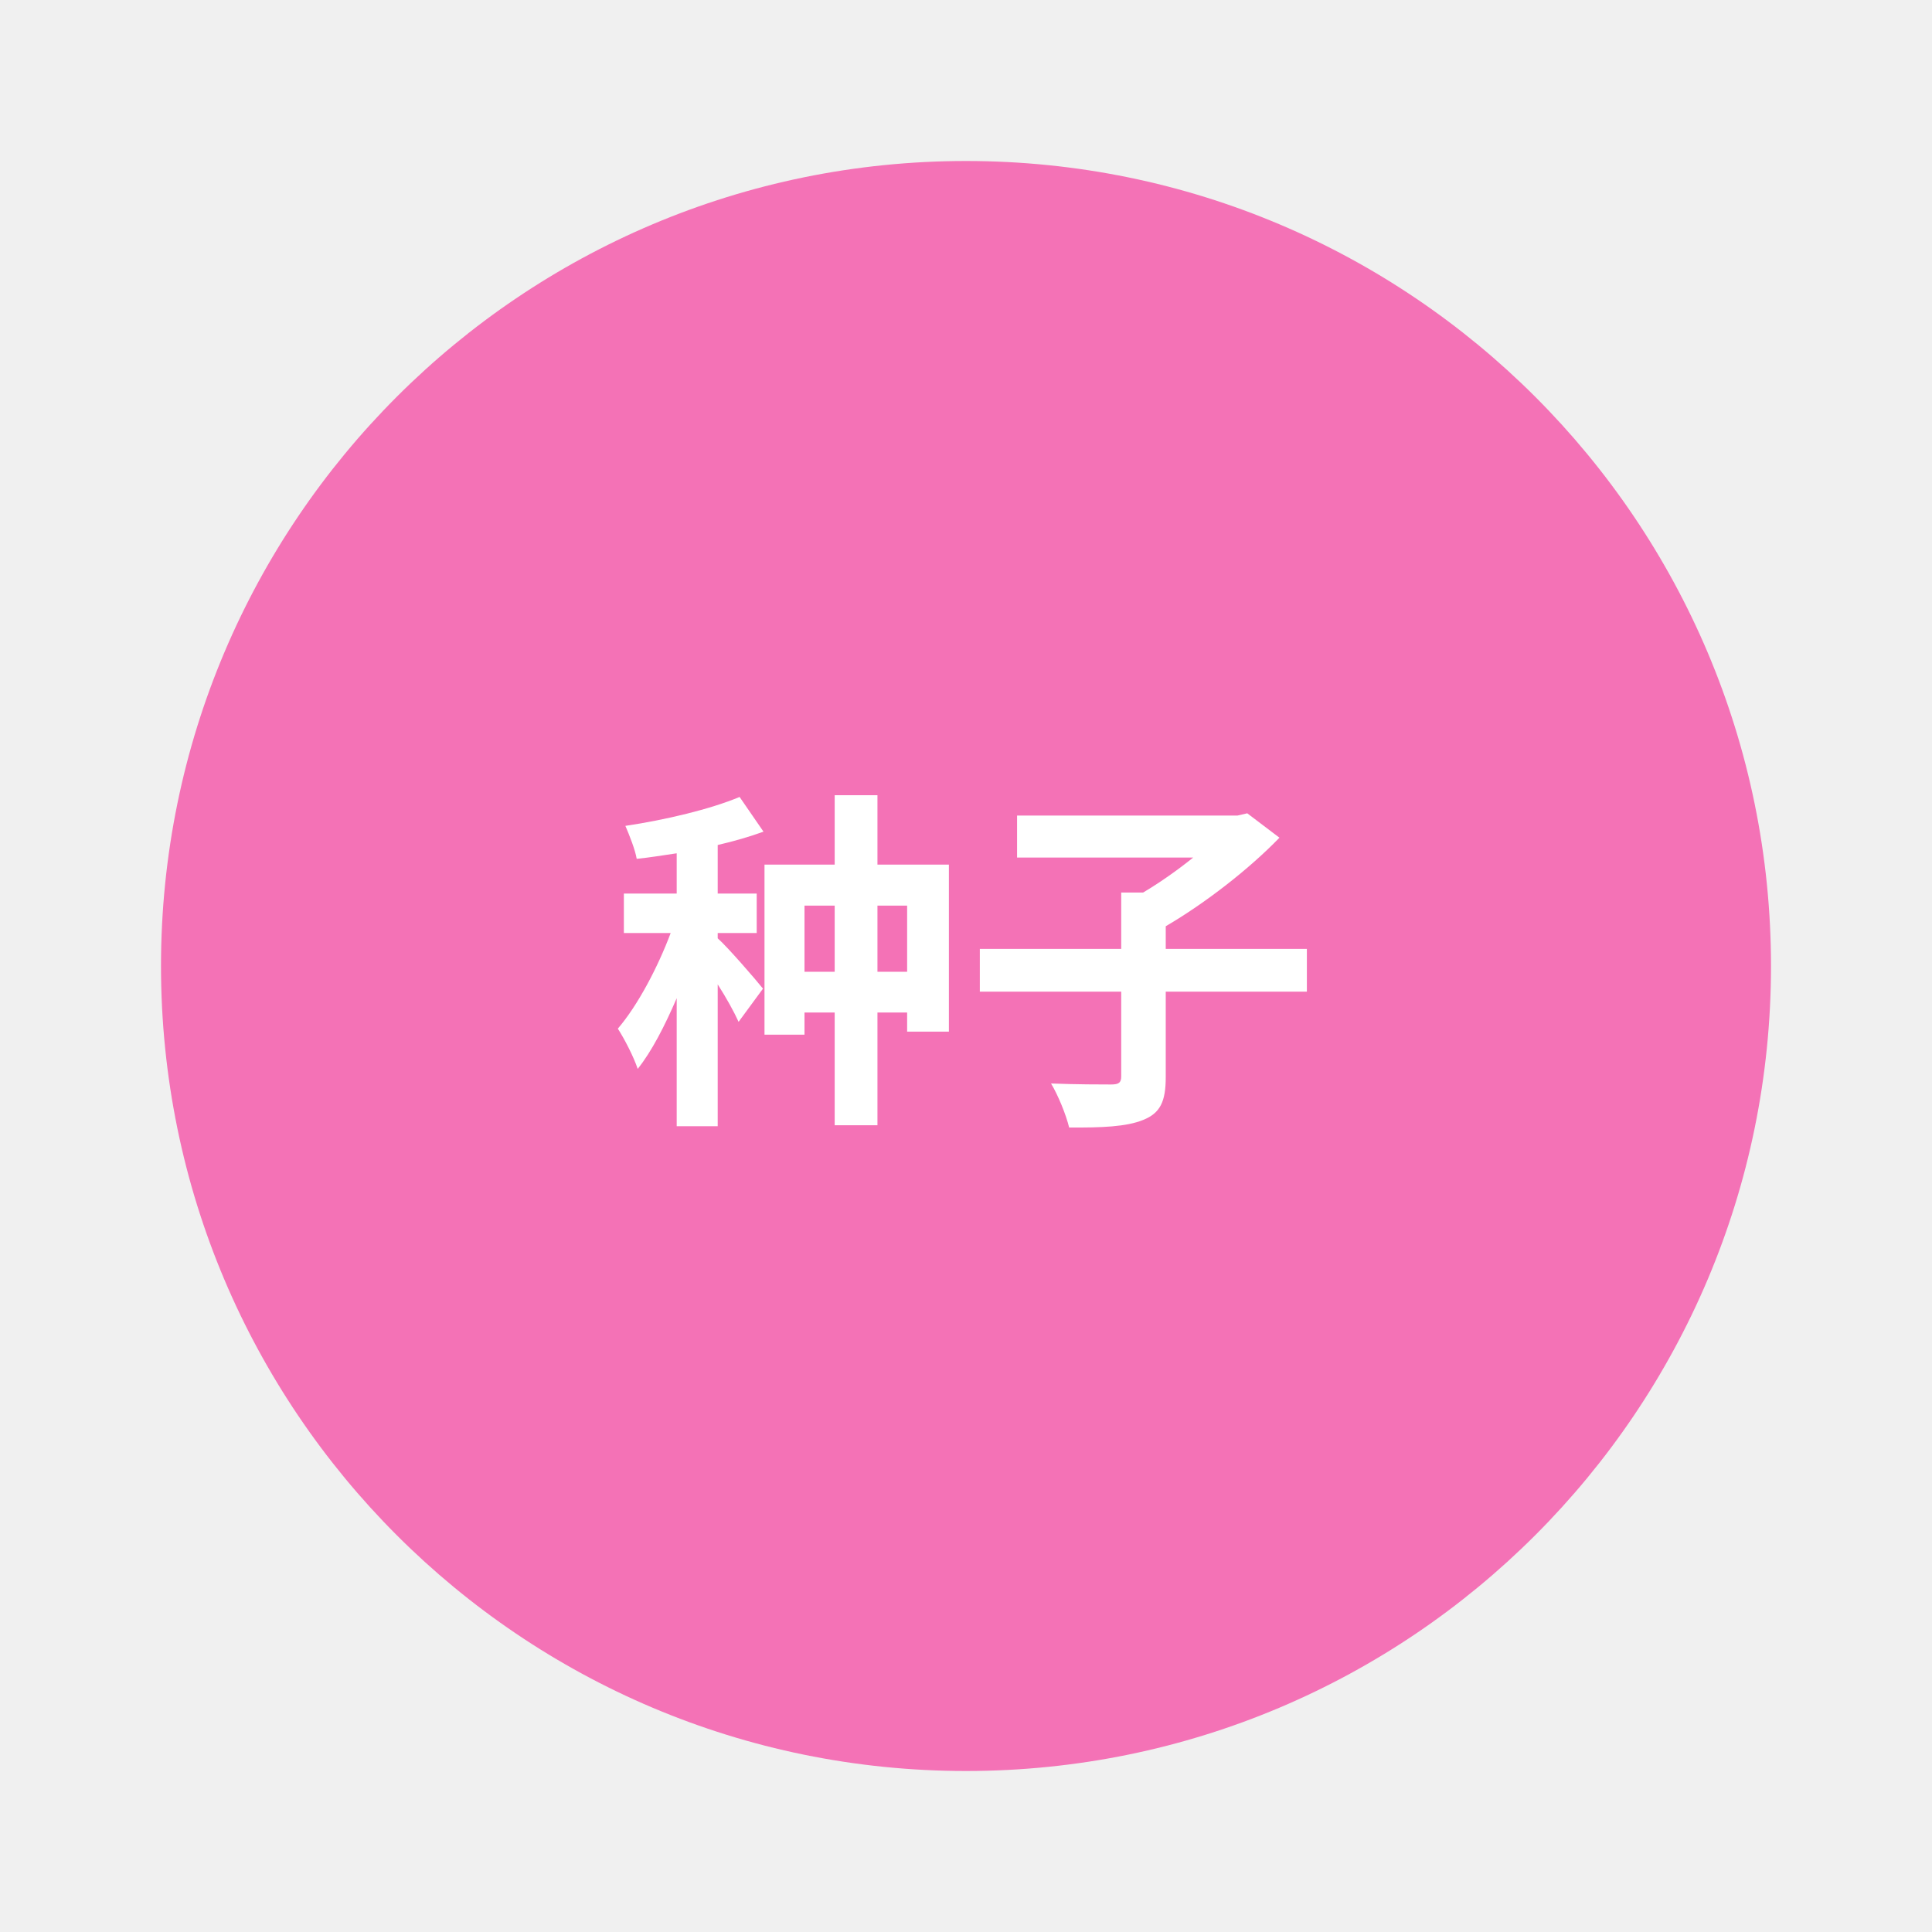
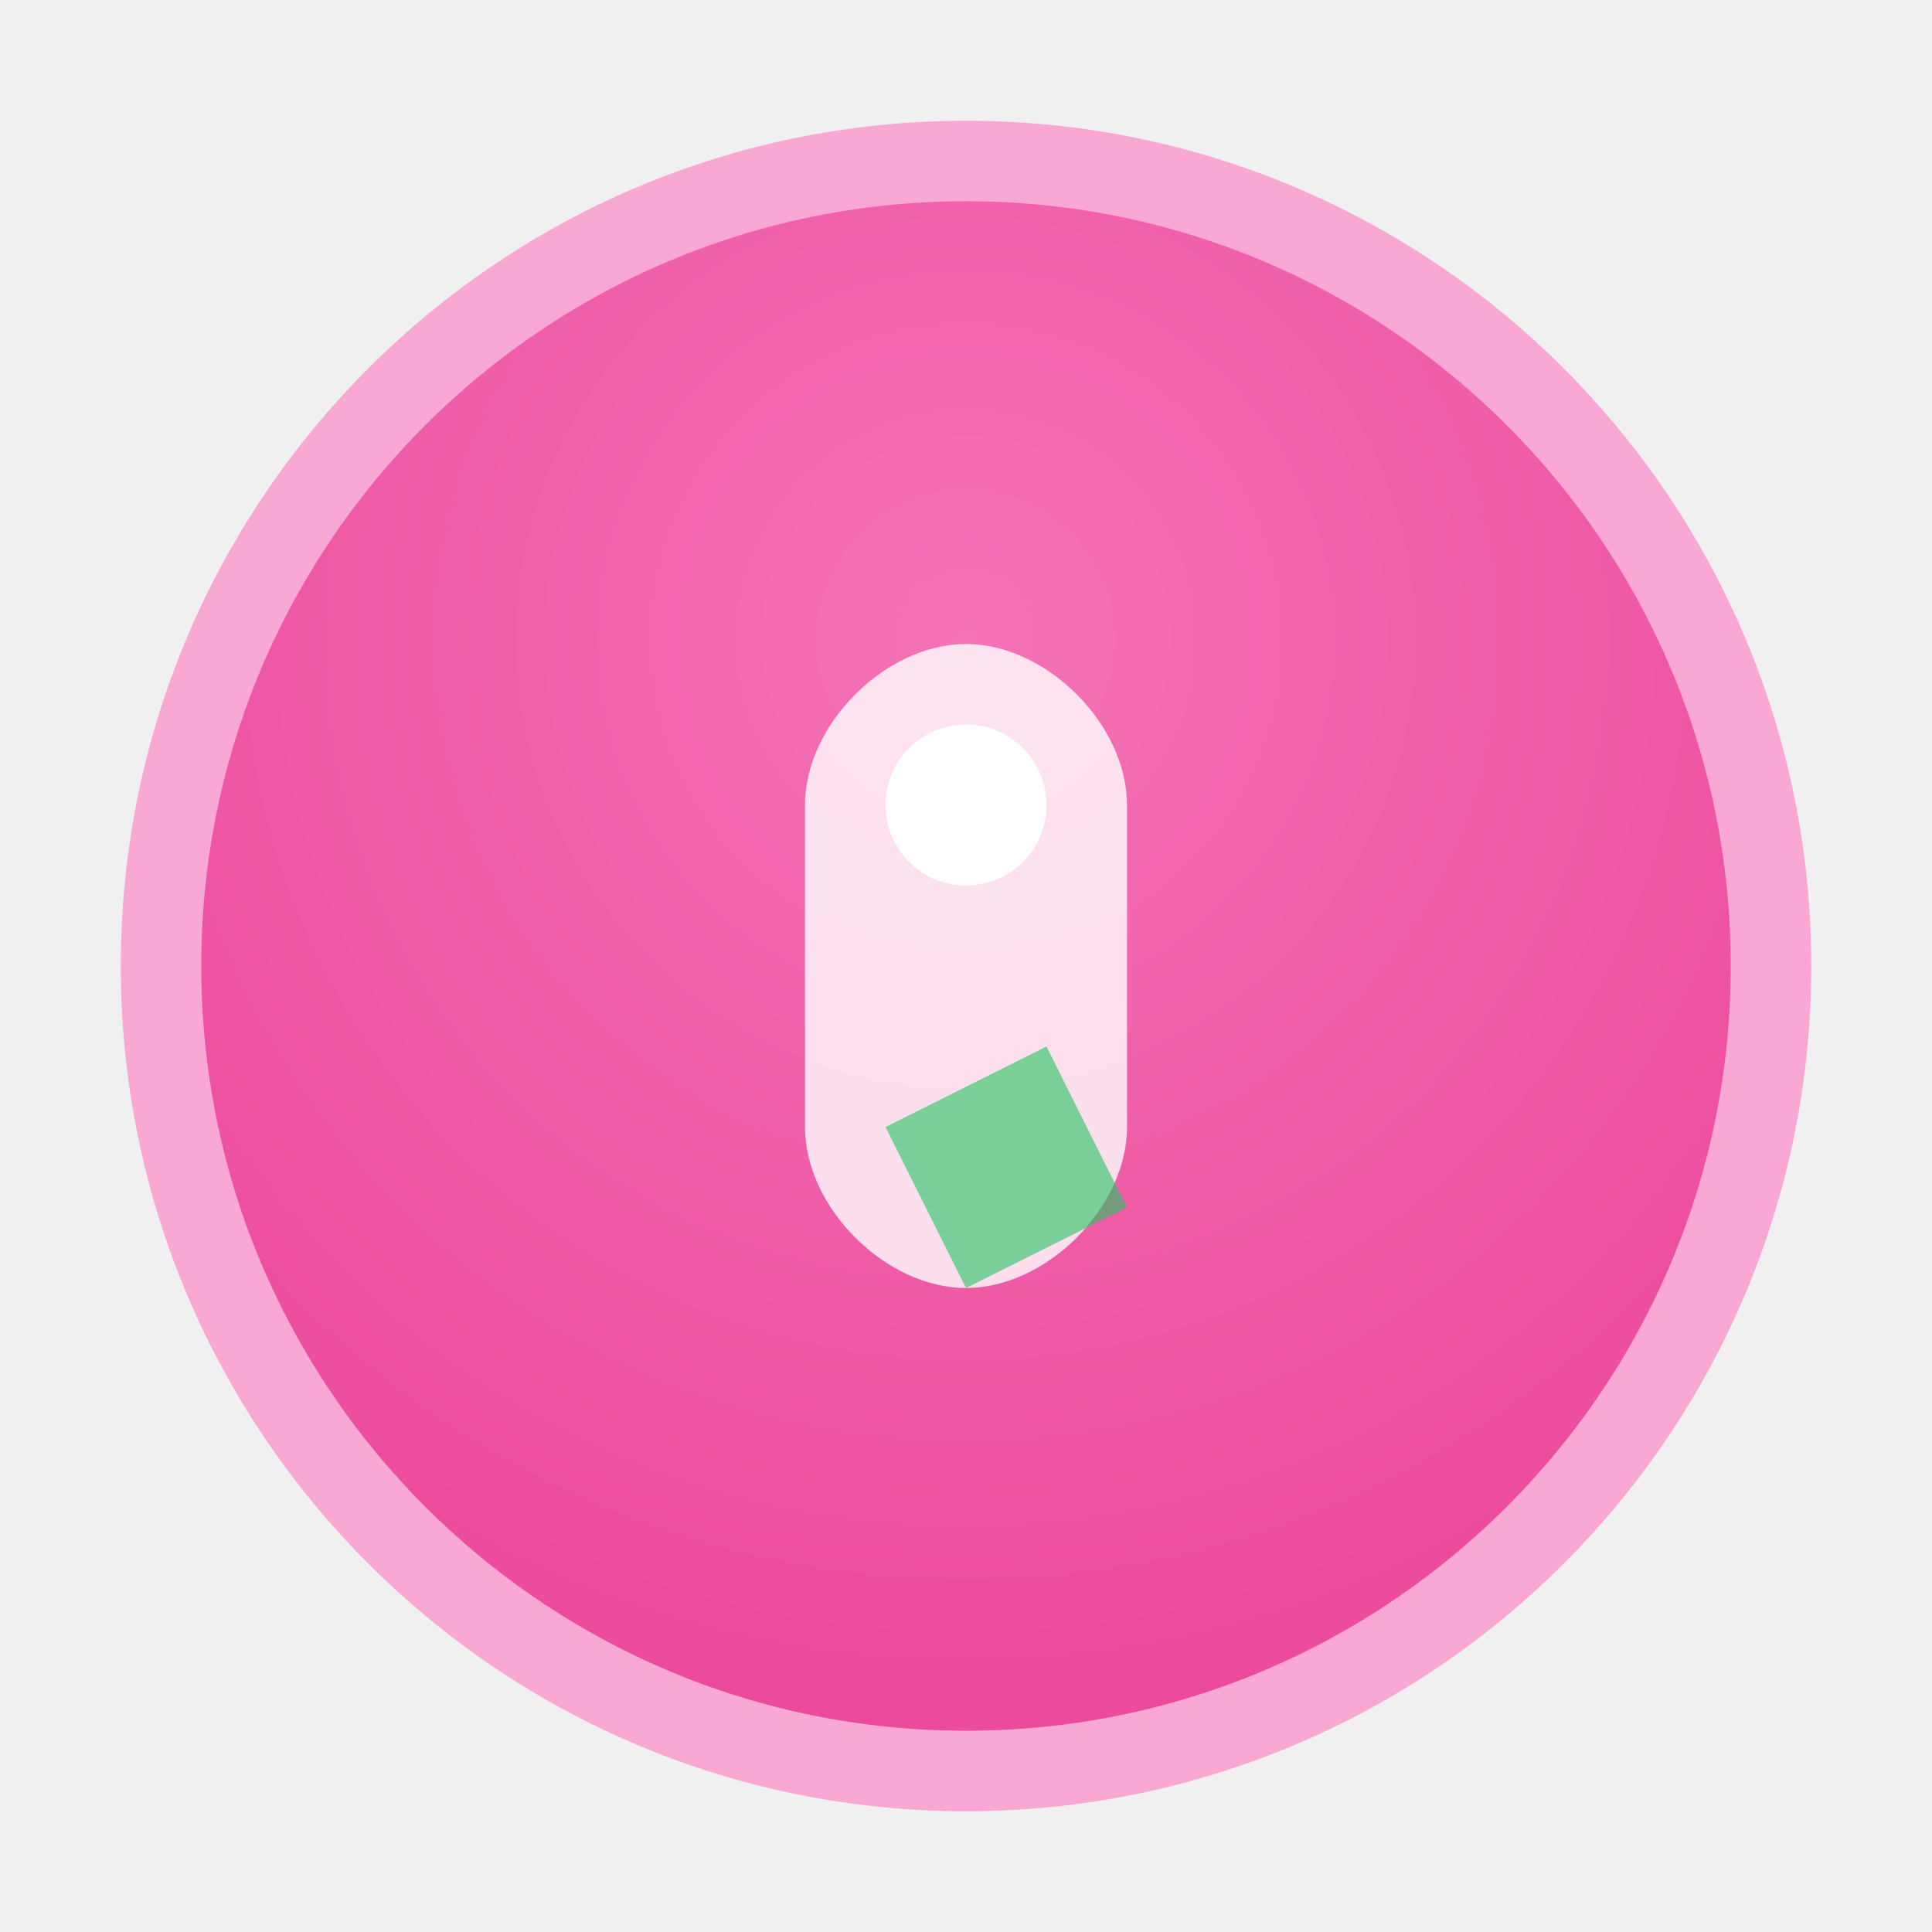
- <svg xmlns="http://www.w3.org/2000/svg" width="120px" height="120px" viewBox="0 0 120 120" version="1.1">
-   <g stroke="none" stroke-width="1" fill="none" fill-rule="evenodd">
-     <circle fill="#f472b6" cx="60" cy="60" r="50" />
-     <text font-family="Arial, sans-serif" font-size="22" font-weight="bold" fill="#FFFFFF" text-anchor="middle" x="60" y="68">种子</text>
-   </g>
+ <svg xmlns="http://www.w3.org/2000/svg" width="48" height="48" viewBox="0 0 48 48" fill="none">
+   <defs>
+     <radialGradient id="seedGradient" cx="50%" cy="30%" r="70%">
+       <stop offset="0%" style="stop-color:#f472b6;stop-opacity:1" />
+       <stop offset="100%" style="stop-color:#ec4899;stop-opacity:1" />
+     </radialGradient>
+   </defs>
+   <circle cx="24" cy="24" r="20" fill="url(#seedGradient)" stroke="#f9a8d4" stroke-width="2" />
+   <path d="M24 16c-2 0-4 2-4 4v8c0 2 2 4 4 4s4-2 4-4v-8c0-2-2-4-4-4z" fill="#ffffff" opacity="0.8" />
+   <circle cx="24" cy="20" r="2" fill="#ffffff" />
+   <path d="M22 28l4-2 2 4-4 2z" fill="#22c55e" opacity="0.6" />
</svg>
